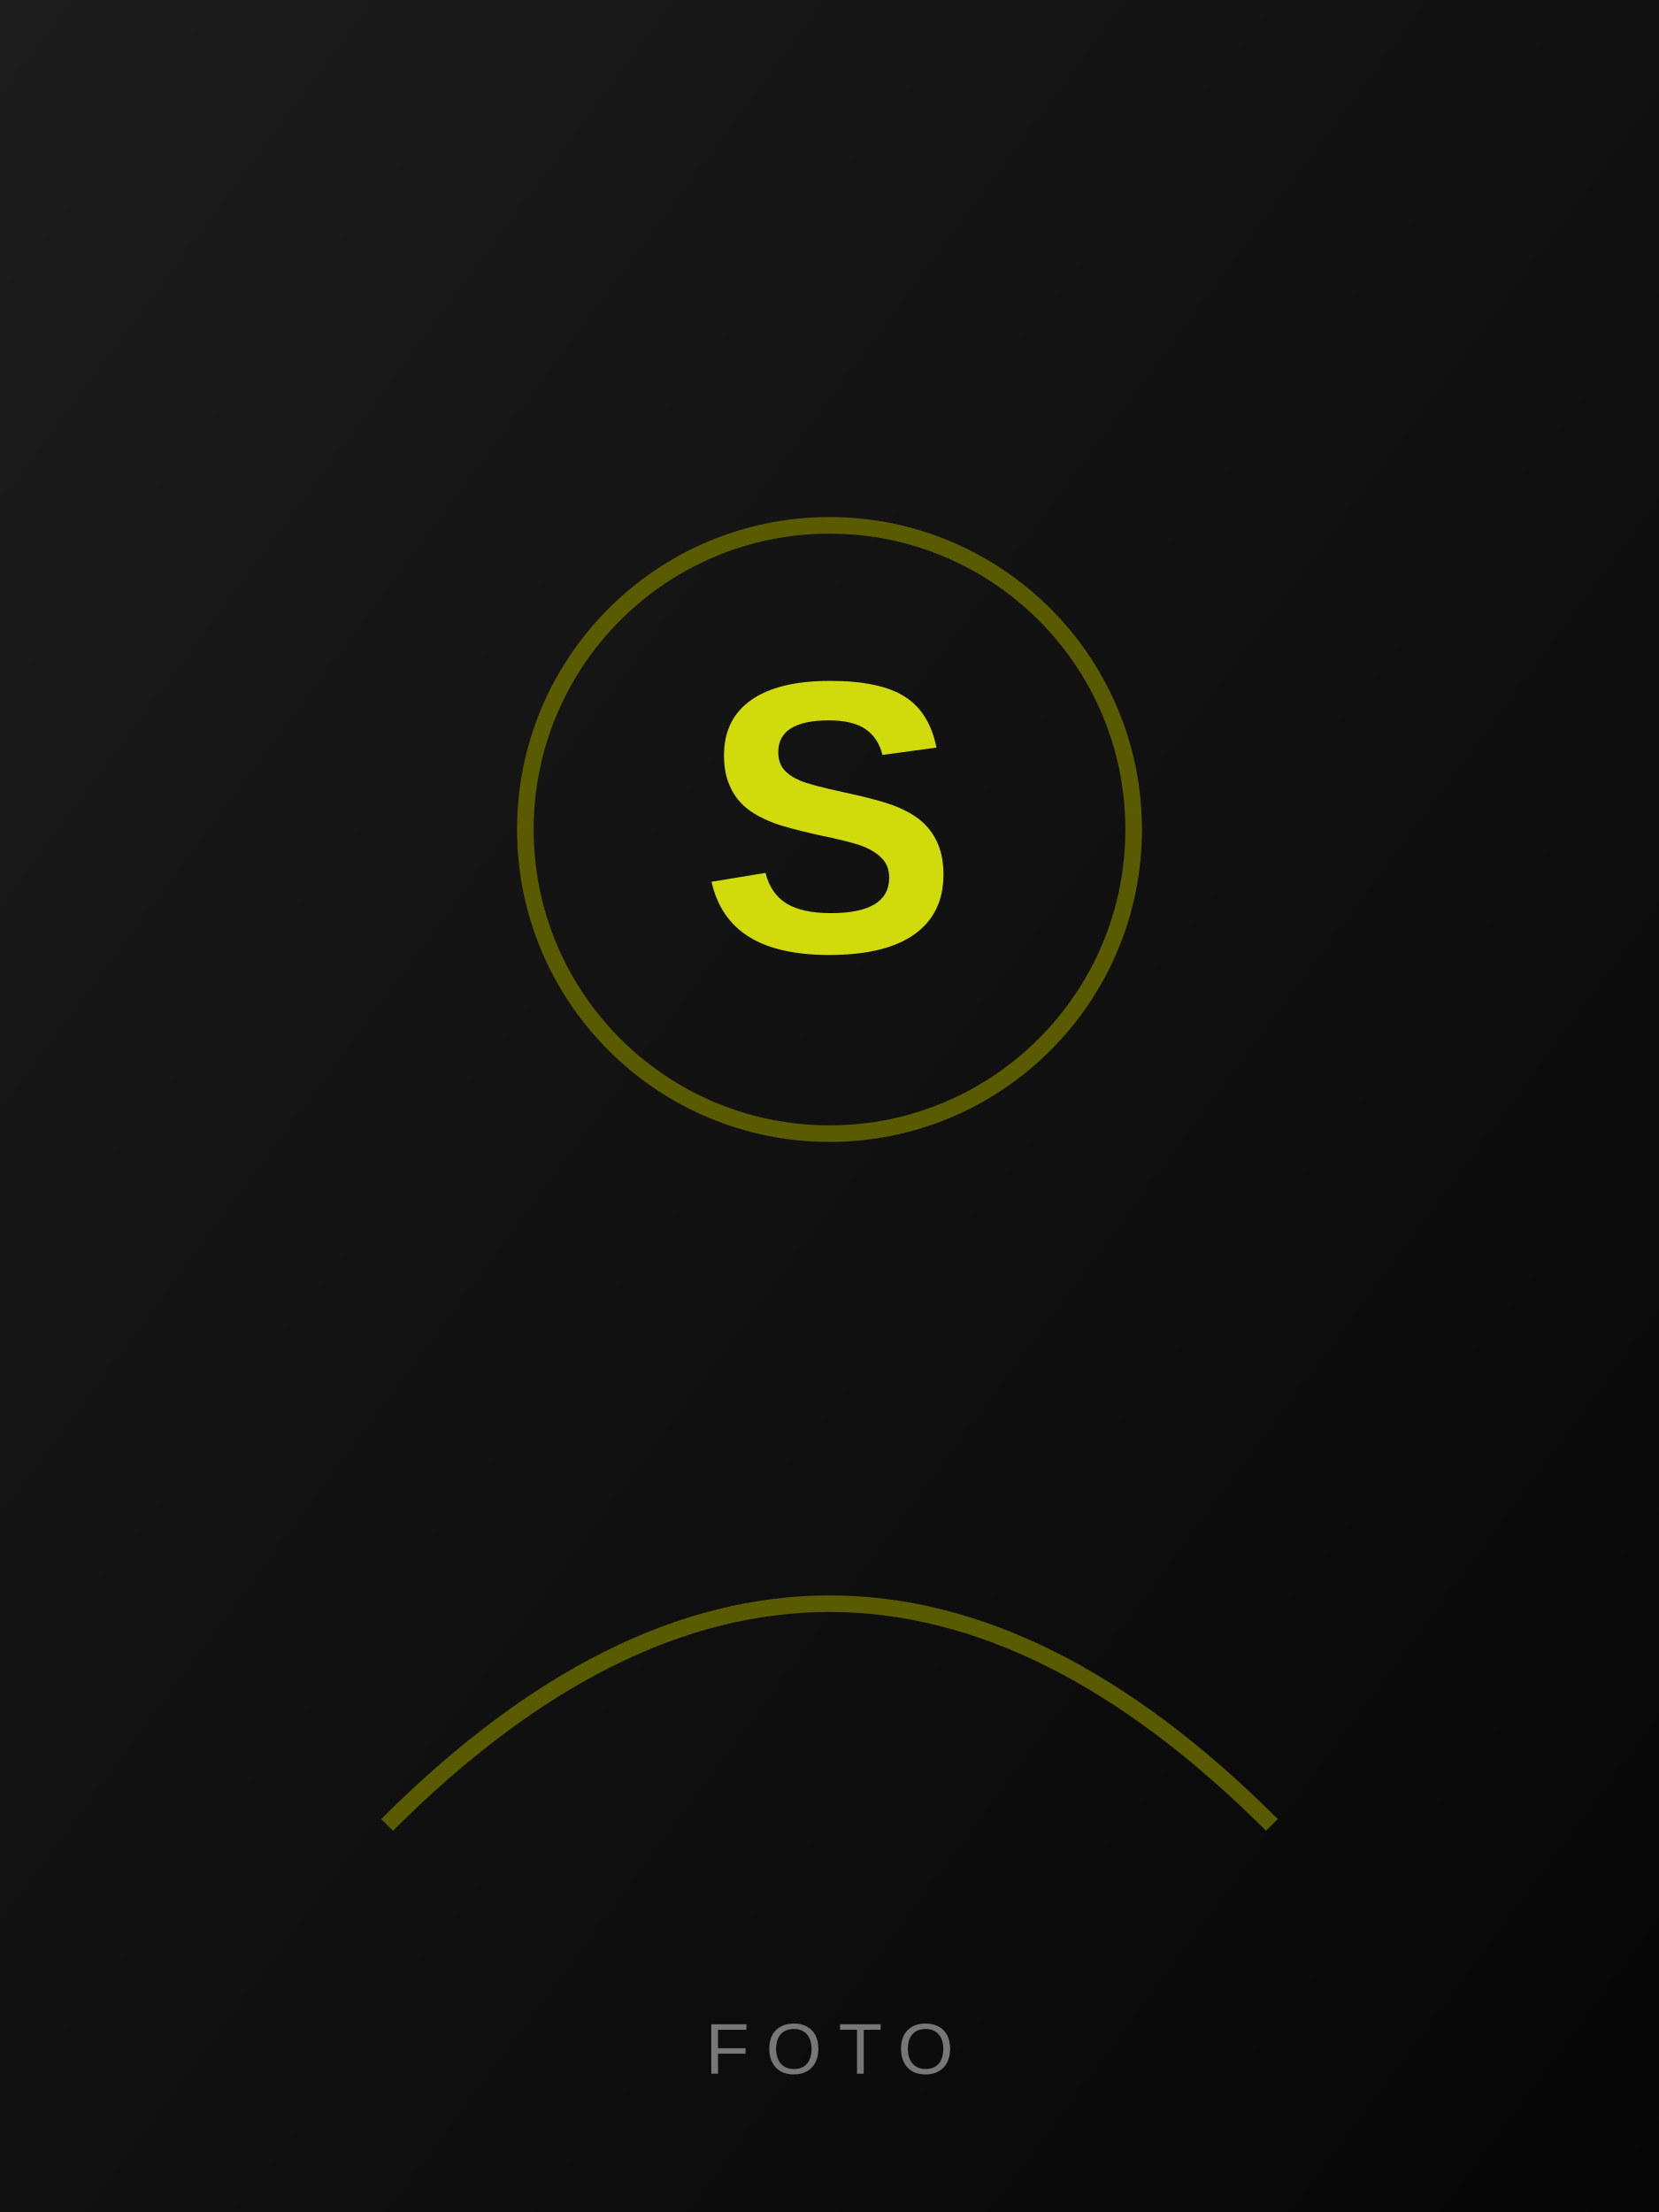
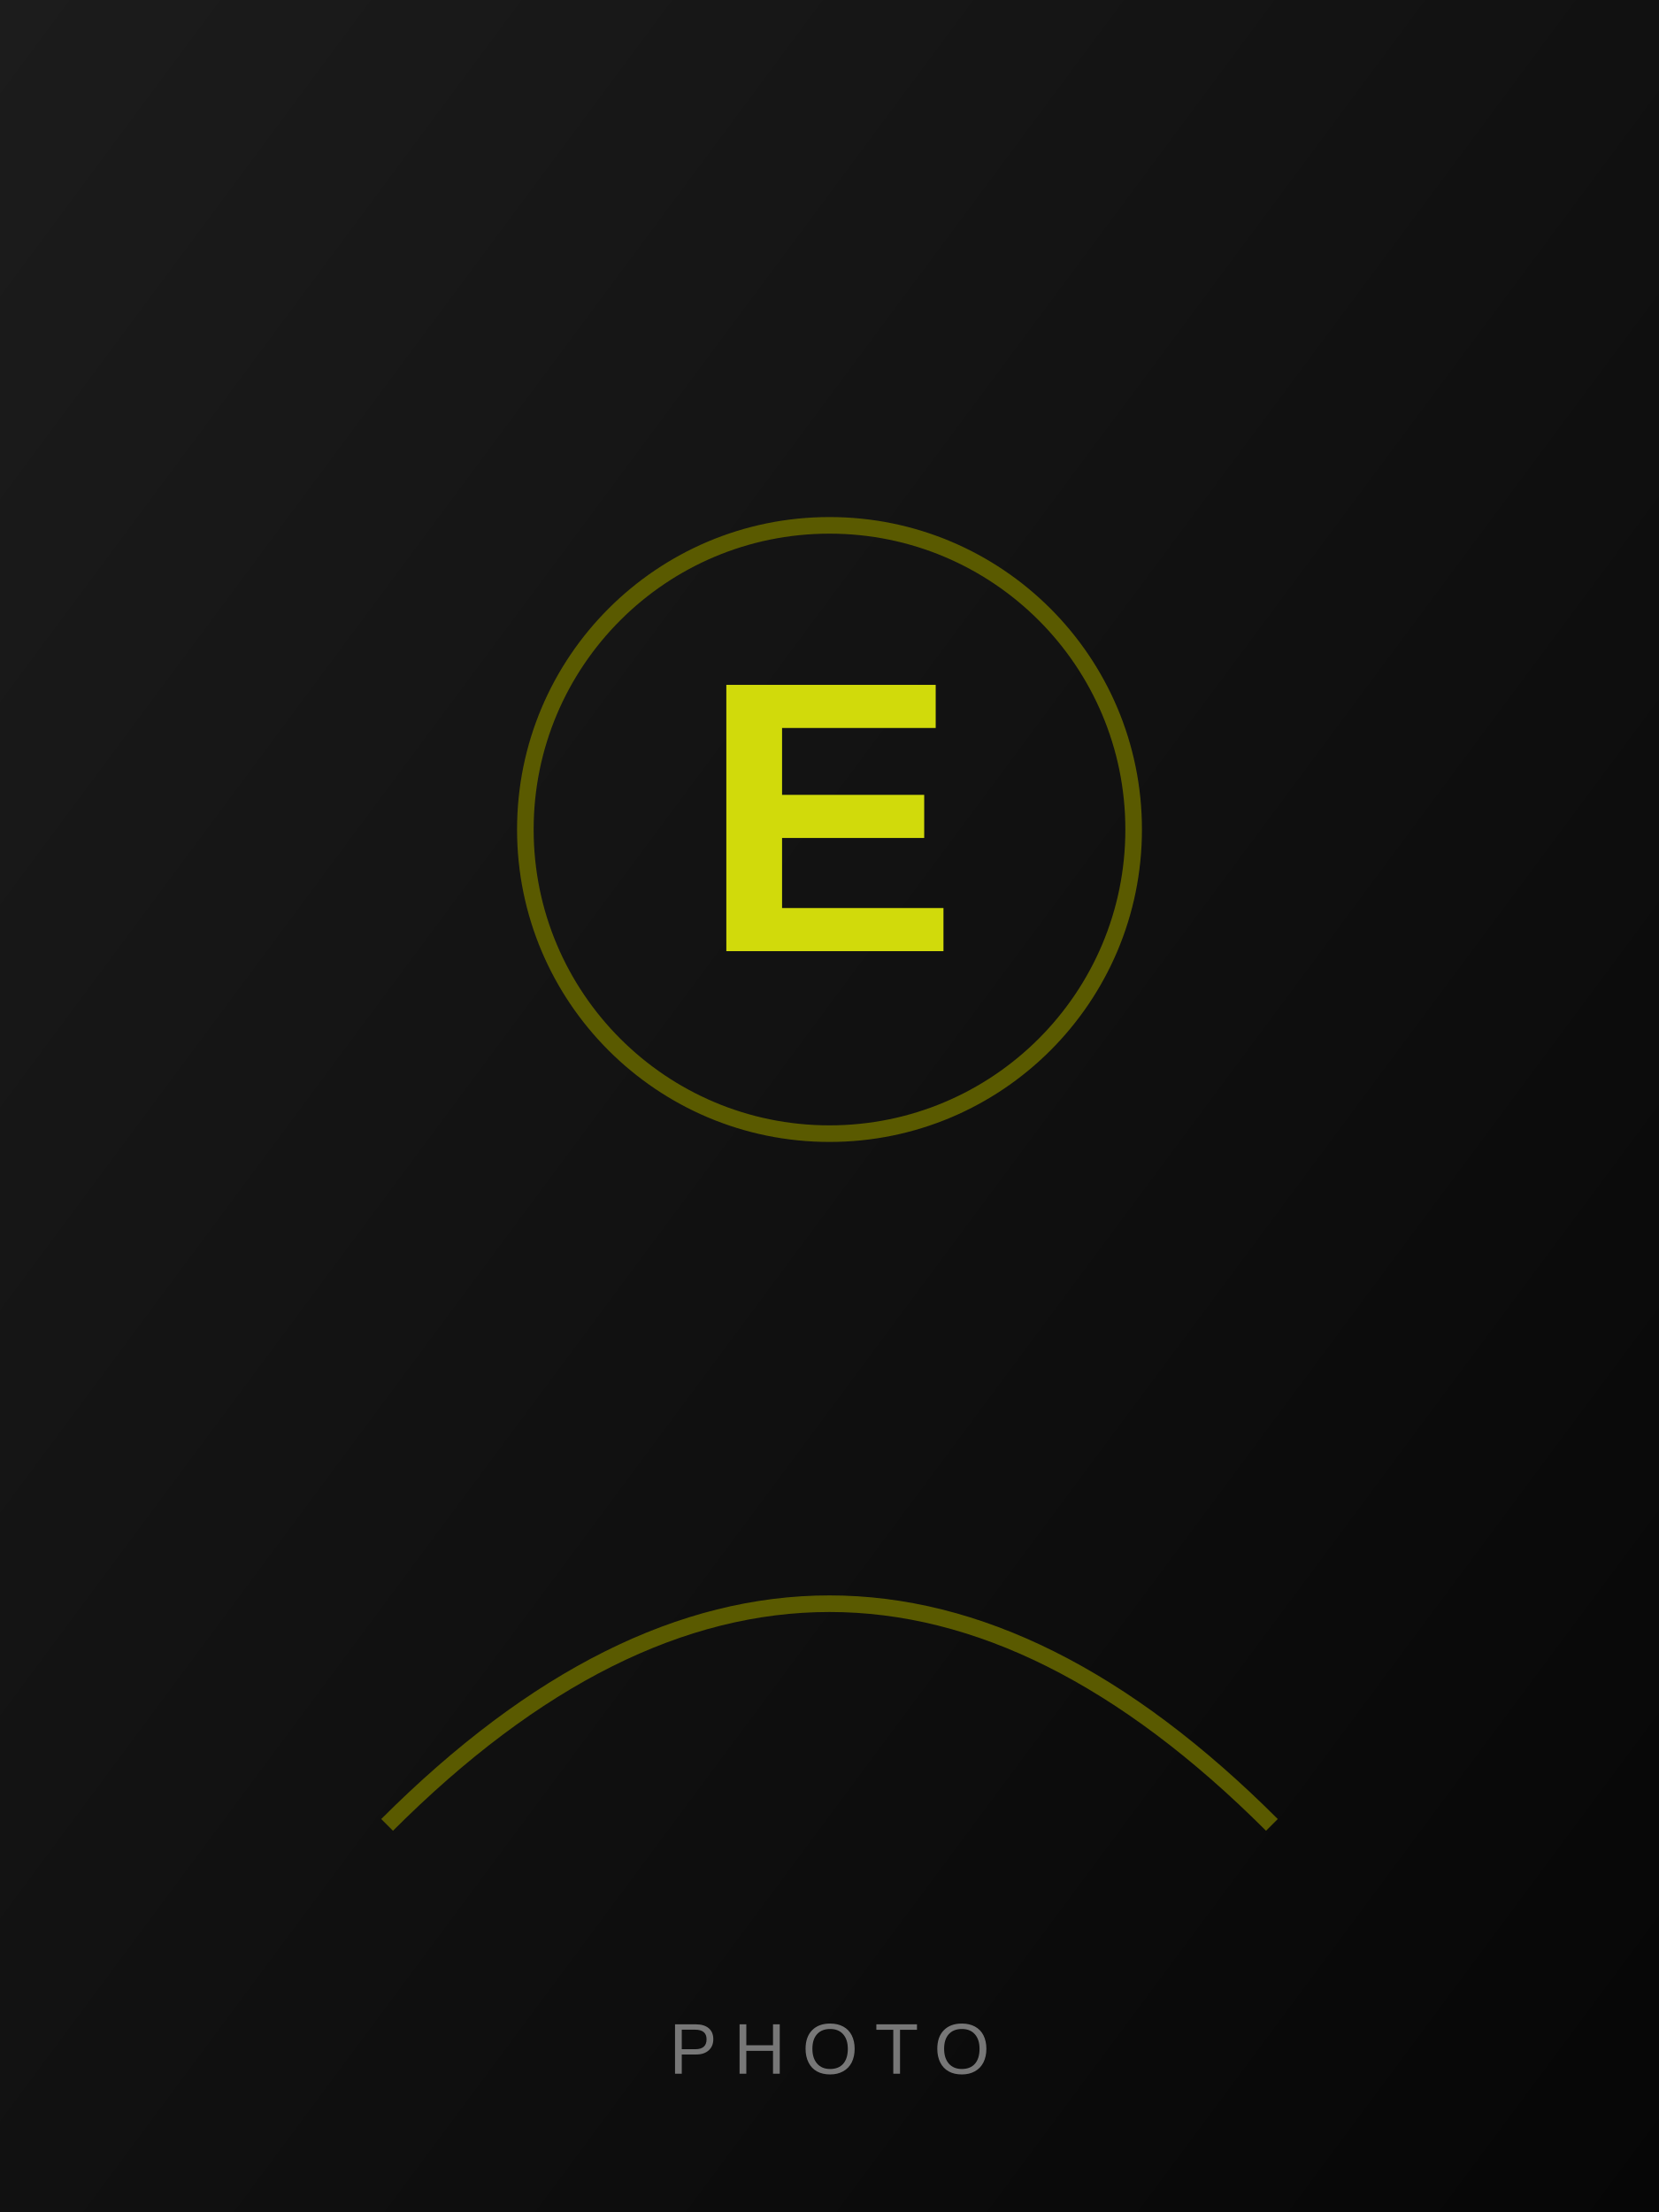
<svg xmlns="http://www.w3.org/2000/svg" viewBox="0 0 300 400">
  <defs>
    <linearGradient id="g" x1="0" y1="0" x2="1" y2="1">
      <stop offset="0" stop-color="#1c1c1c" />
      <stop offset="1" stop-color="#060606" />
    </linearGradient>
  </defs>
  <rect width="300" height="400" fill="url(#g)" />
  <circle cx="150" cy="150" r="55" fill="none" stroke="#5a5a00" stroke-width="3" />
  <path d="M70 330 Q150 250 230 330" fill="none" stroke="#5a5a00" stroke-width="3" />
-   <text x="150" y="172" text-anchor="middle" font-family="Arial Black,Arial,sans-serif" font-size="70" font-weight="900" fill="#e6f00a" opacity="0.9">S</text>
-   <text x="150" y="375" text-anchor="middle" font-family="Arial,sans-serif" font-size="13" letter-spacing="3" fill="#777">FOTO</text>
+   <text x="150" y="172" text-anchor="middle" font-family="Arial Black,Arial,sans-serif" font-size="70" font-weight="900" fill="#e6f00a" opacity="0.9">E</text>
+   <text x="150" y="375" text-anchor="middle" font-family="Arial,sans-serif" font-size="13" letter-spacing="3" fill="#777">PHOTO</text>
</svg>
